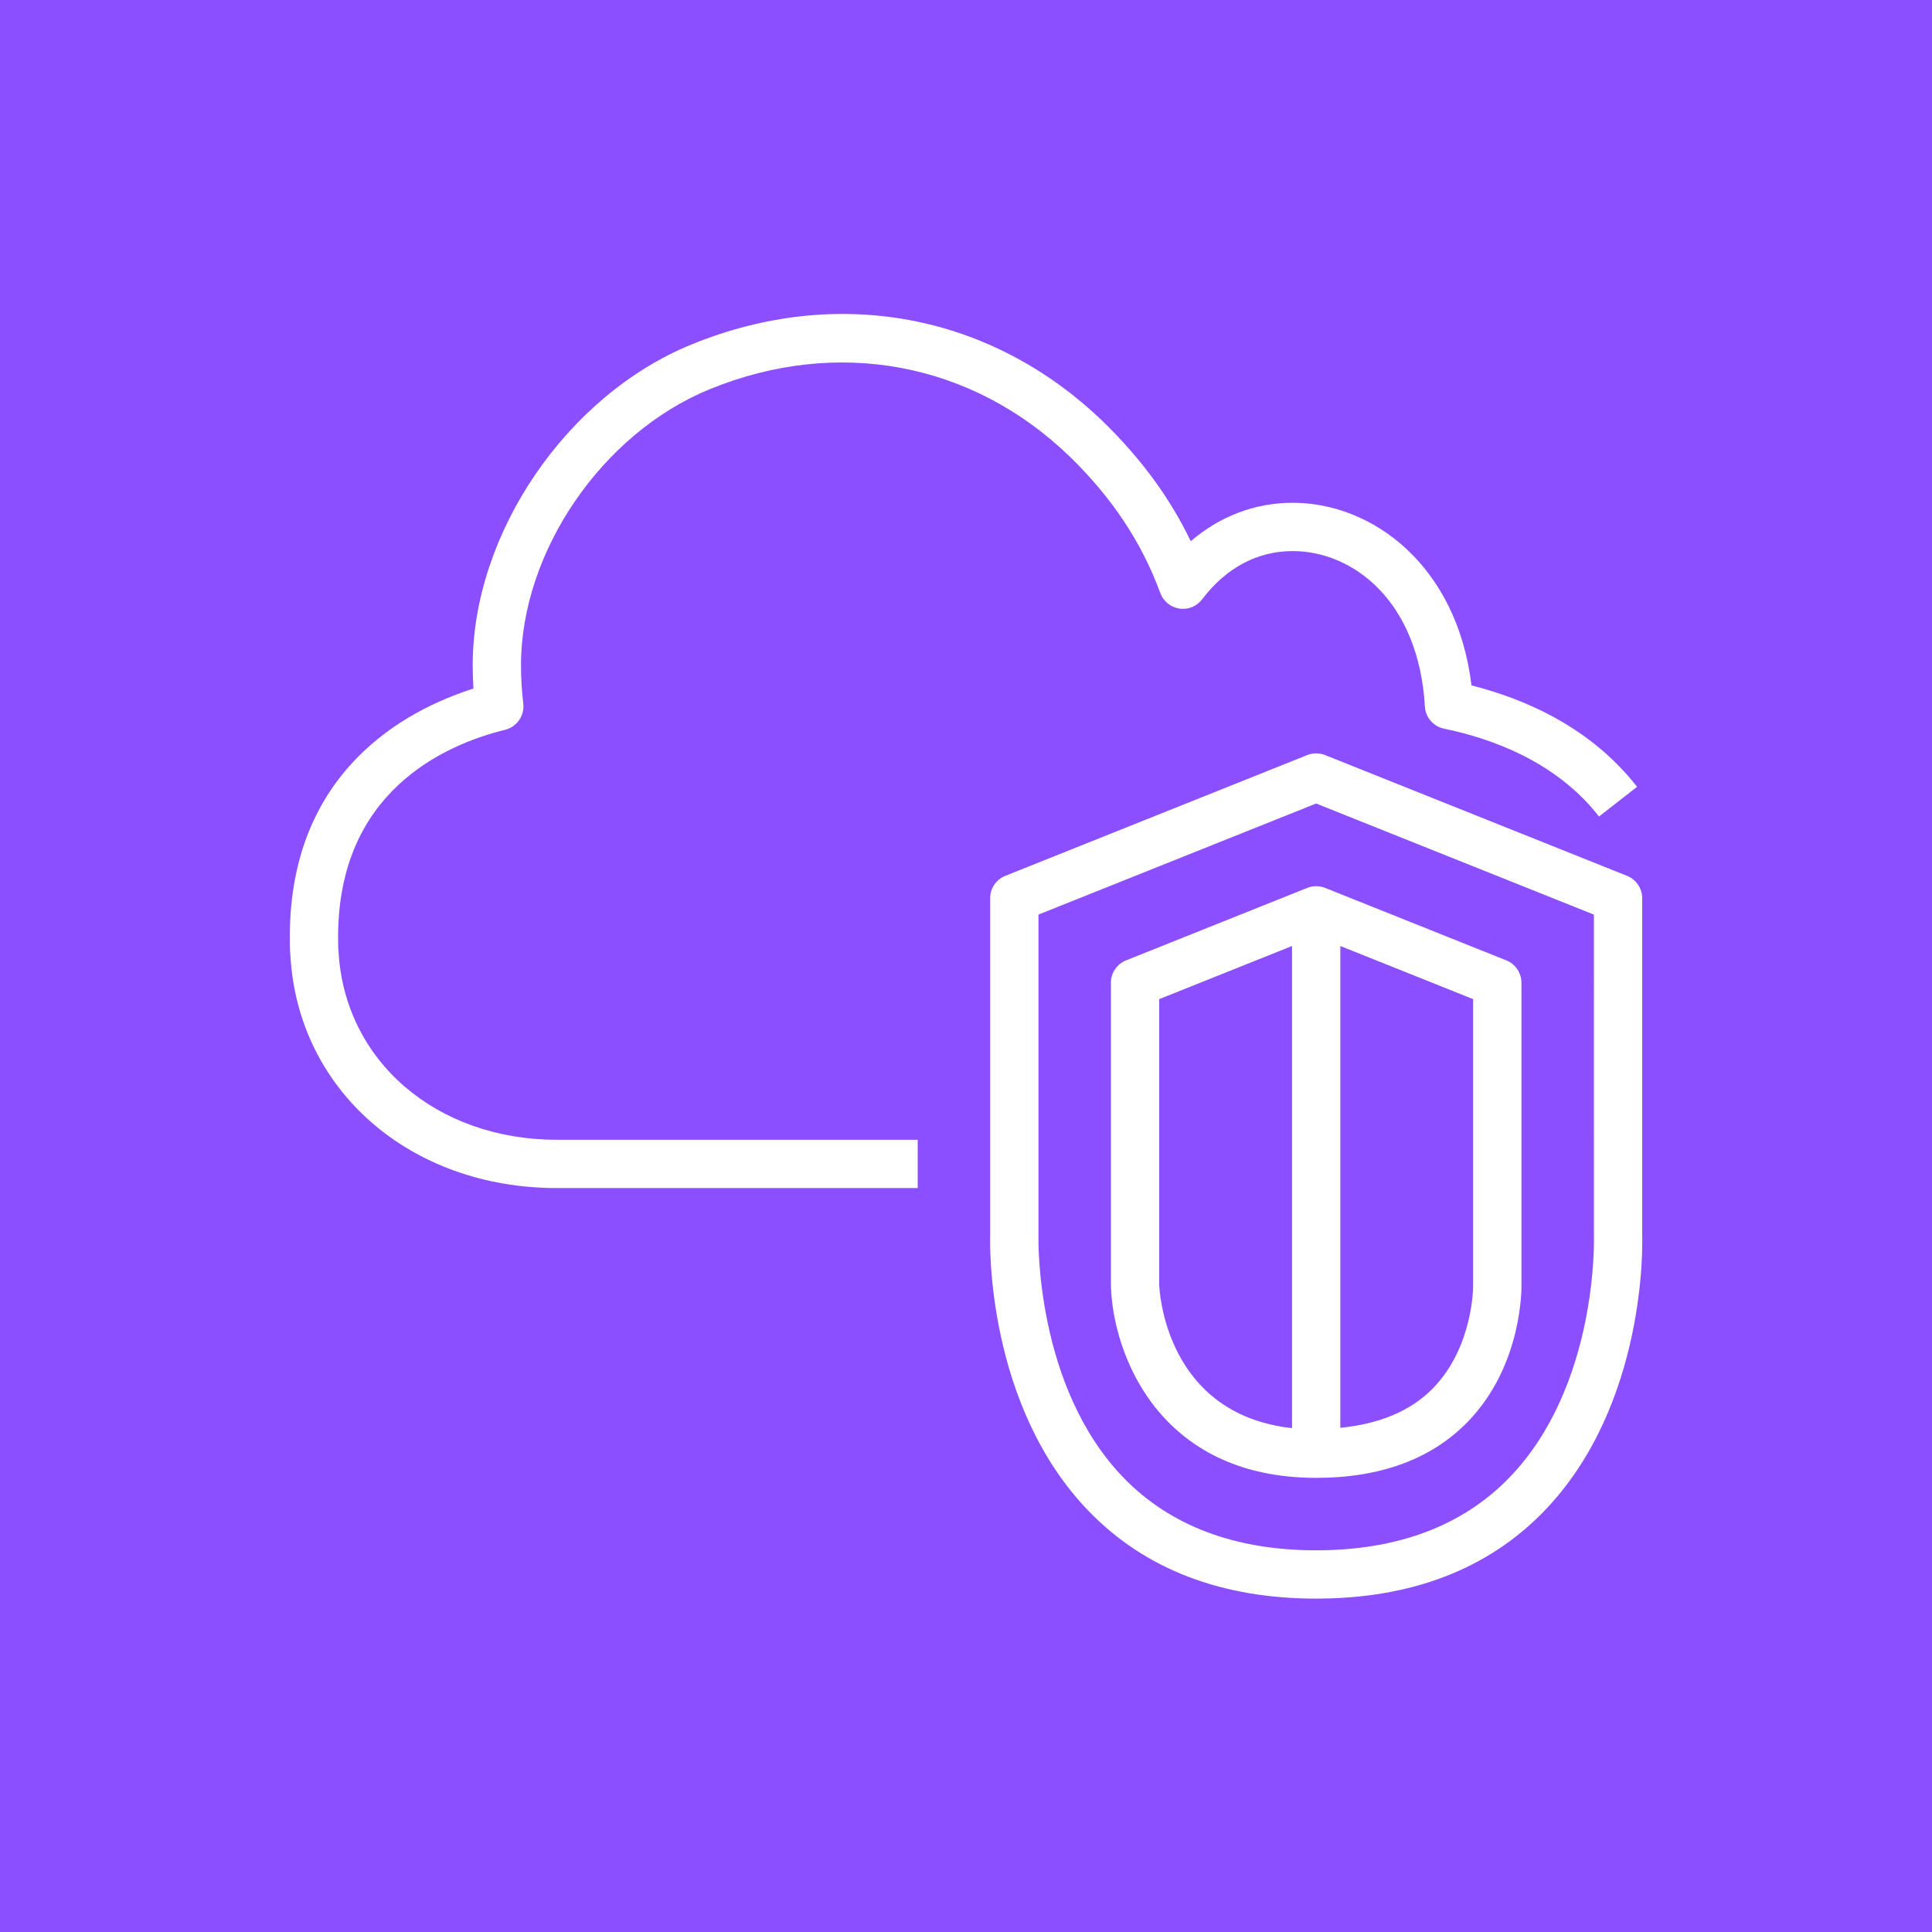
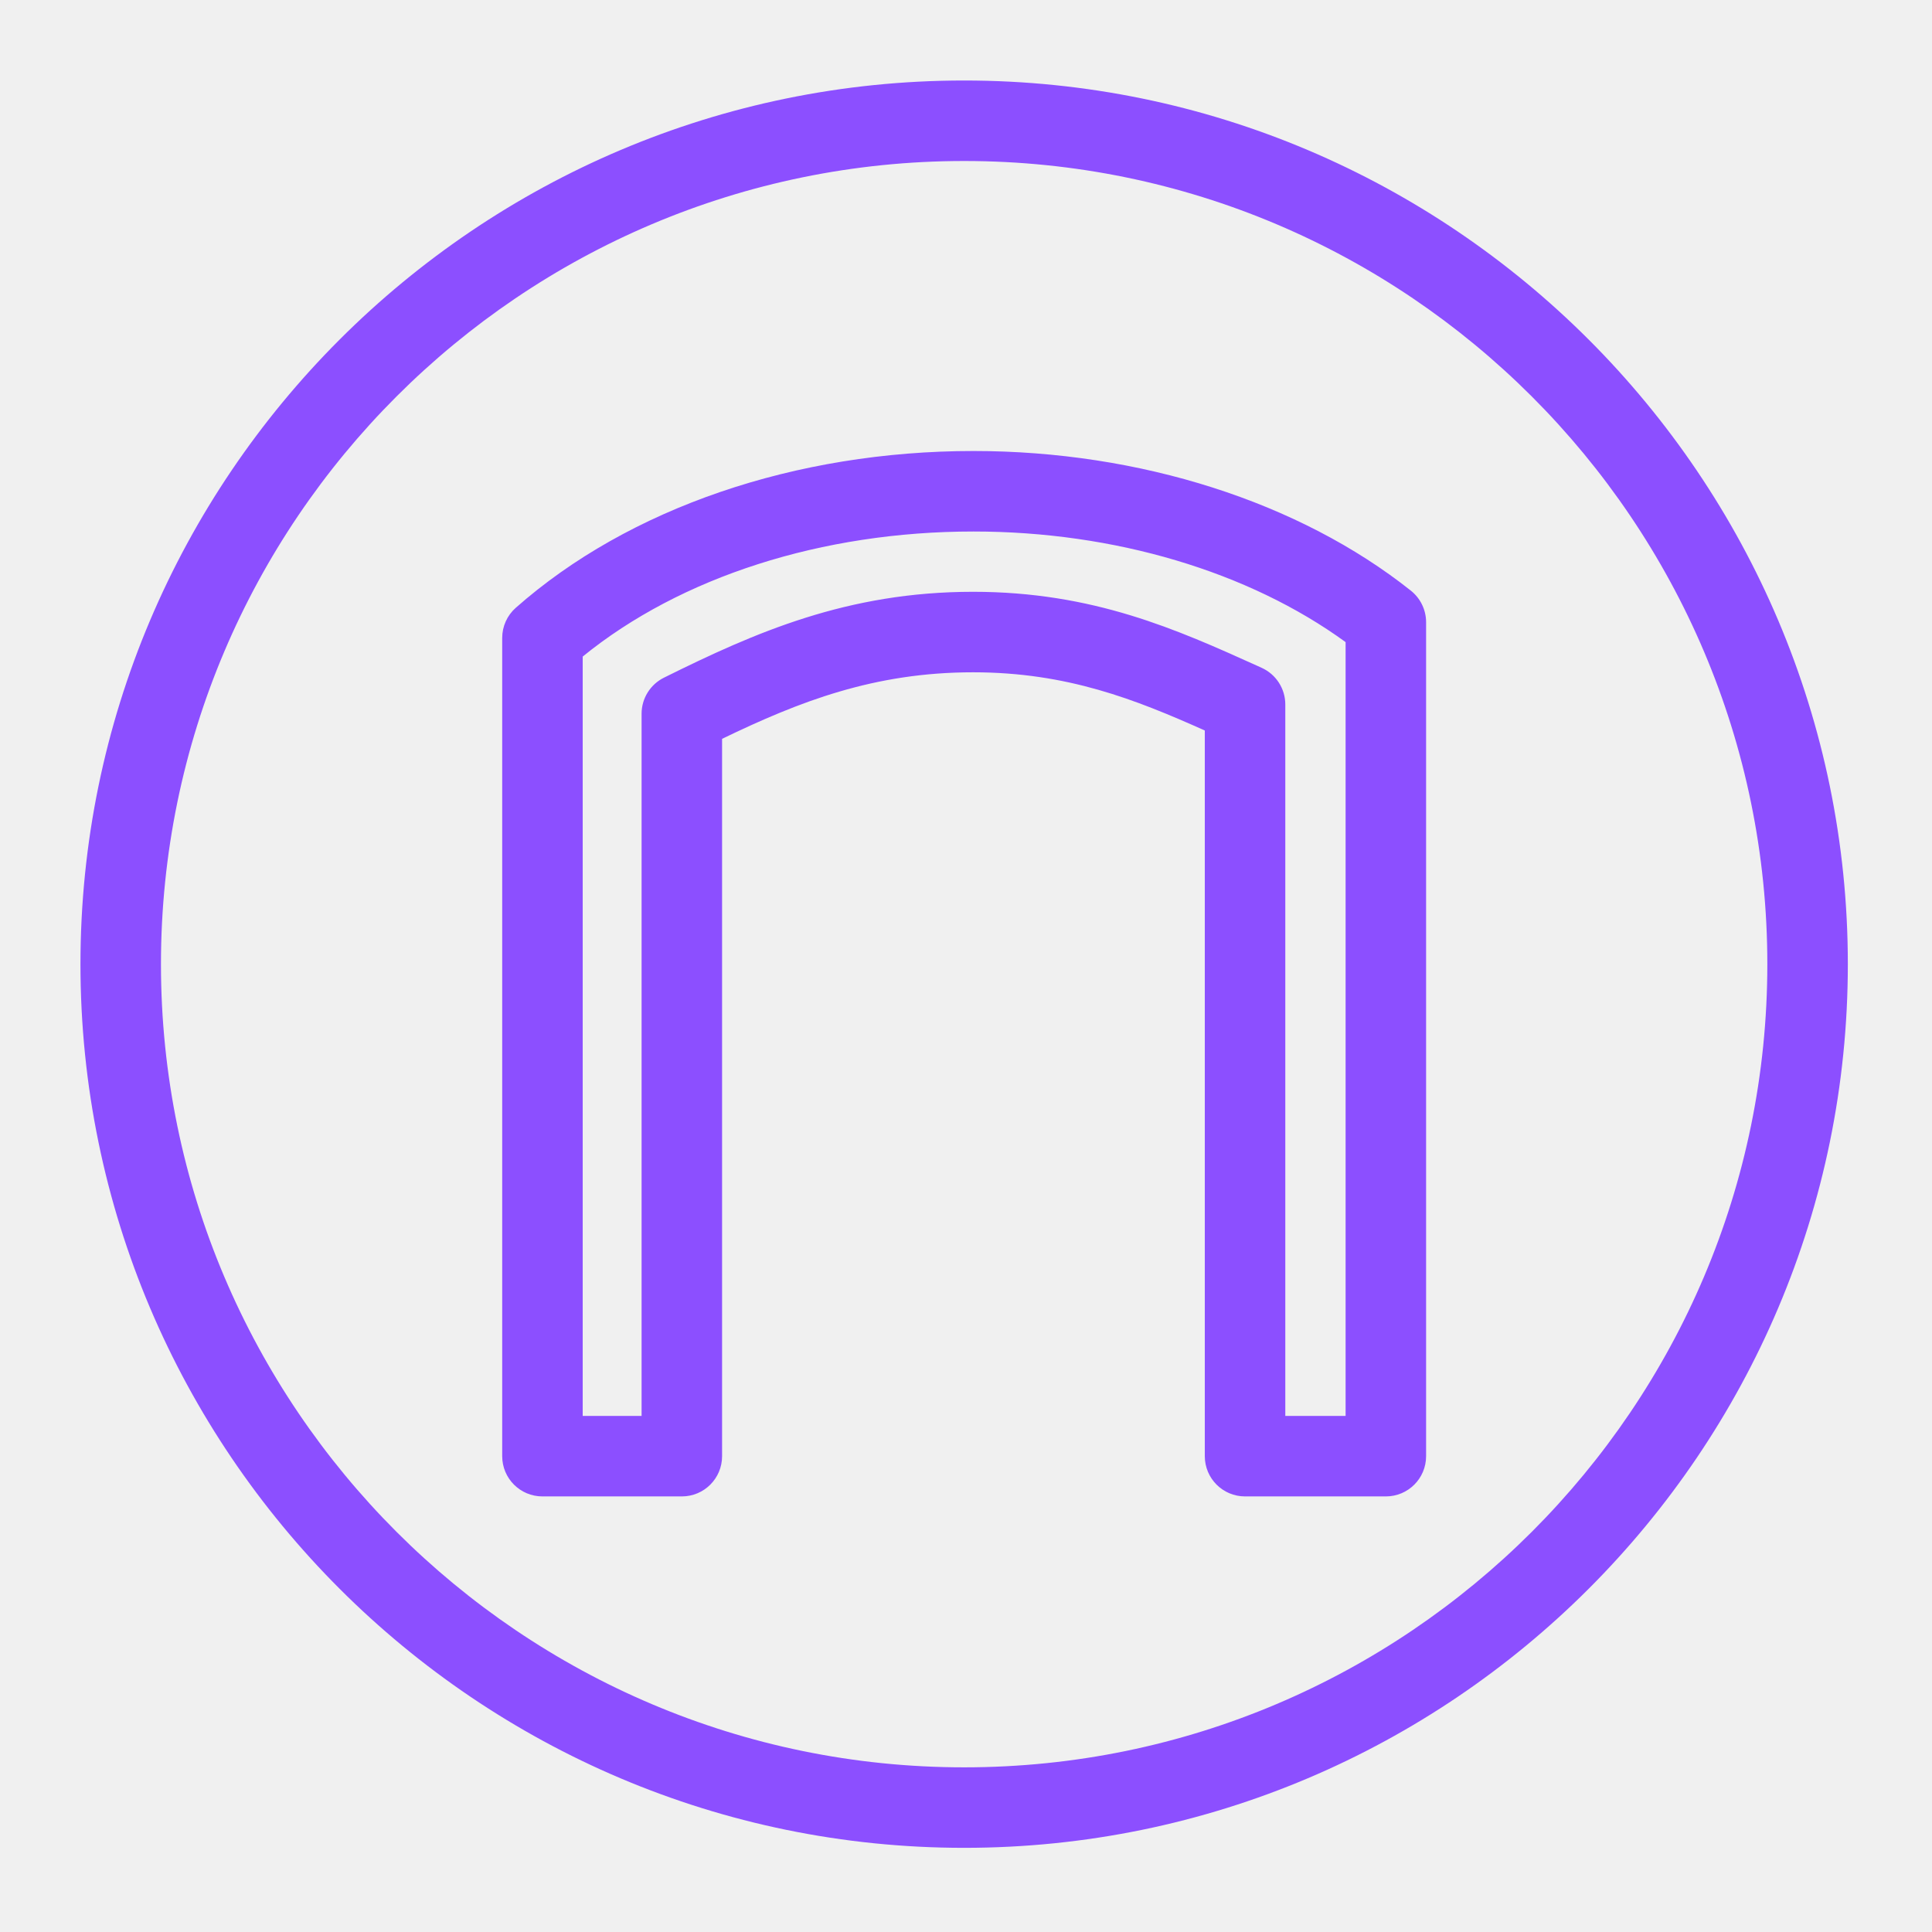
- <svg xmlns="http://www.w3.org/2000/svg" width="80px" height="80px" viewBox="0 0 80 80" version="1.1">
-   <g id="Icon-Architecture/64/Arch_Amazon-Virtual-Private-Cloud_64" stroke="none" stroke-width="1" fill="none" fill-rule="evenodd">
-     <g id="Icon-Architecture-BG/64/Networking-Content-Delivery" fill="#8C4FFF">
-       <rect id="Rectangle" x="0" y="0" width="80" height="80" />
-     </g>
-     <path d="M61,41.372 L55.5,39.172 L55.5,59.123 C57.106,58.963 58.401,58.435 59.321,57.501 C61.021,55.773 61.001,53.24 61,53.215 L61,41.372 Z M53.5,59.136 L53.5,39.172 L48,41.372 L48,53.195 C48.007,53.402 48.234,58.552 53.5,59.136 L53.5,59.136 Z M63,53.195 C63.003,53.308 63.053,56.542 60.765,58.885 C59.269,60.418 57.16,61.195 54.5,61.195 C47.927,61.195 46.065,55.977 46,53.219 L46,40.695 C46,40.286 46.249,39.918 46.629,39.766 L54.129,36.766 C54.367,36.671 54.633,36.671 54.871,36.766 L62.371,39.766 C62.751,39.918 63,40.286 63,40.695 L63,53.195 Z M66.001,51.229 L66,37.872 L54.5,33.272 L43,37.872 L43,51.195 C42.998,51.286 42.865,57.423 46.534,61.199 C48.466,63.187 51.146,64.195 54.5,64.195 C57.877,64.195 60.57,63.18 62.504,61.179 C66.168,57.387 66.003,51.29 66.001,51.229 L66.001,51.229 Z M63.942,62.568 C61.617,64.975 58.44,66.195 54.5,66.195 C50.579,66.195 47.413,64.979 45.09,62.581 C40.831,58.188 40.991,51.448 41,51.164 L41,37.195 C41,36.786 41.249,36.418 41.629,36.266 L54.129,31.266 C54.367,31.171 54.633,31.171 54.871,31.266 L67.371,36.266 C67.751,36.418 68,36.786 68,37.195 L68,51.195 C68.009,51.445 68.189,58.173 63.942,62.568 L63.942,62.568 Z M23.055,47.195 L38,47.195 L38,49.195 L23.055,49.195 C16.977,49.195 12.337,45.143 12.024,39.56 C12.002,39.332 12,39.066 12,38.8 C12,31.931 16.803,29.402 19.604,28.512 C19.584,28.191 19.574,27.866 19.574,27.539 C19.574,22.086 23.464,16.381 28.621,14.269 C34.677,11.789 41.062,12.99 45.695,17.476 C47.256,18.997 48.446,20.621 49.307,22.41 C50.513,21.375 51.969,20.819 53.529,20.819 C56.834,20.819 60.33,23.413 60.931,28.382 C63.114,28.932 65.854,30.1 67.788,32.58 L66.212,33.81 C64.43,31.524 61.741,30.572 59.8,30.174 C59.355,30.084 59.028,29.706 59.002,29.254 C58.741,24.833 55.982,22.819 53.529,22.819 C52.067,22.819 50.771,23.509 49.78,24.814 C49.559,25.106 49.199,25.257 48.835,25.199 C48.474,25.144 48.17,24.897 48.045,24.554 C47.278,22.464 46.054,20.618 44.302,18.911 C40.258,14.997 34.676,13.952 29.379,16.12 C24.93,17.942 21.574,22.851 21.574,27.539 C21.574,28.08 21.605,28.615 21.668,29.128 C21.729,29.629 21.405,30.097 20.915,30.219 C18.333,30.858 14,32.824 14,38.8 C14,39.002 13.998,39.205 14.018,39.408 C14.272,43.936 18.072,47.195 23.055,47.195 L23.055,47.195 Z" id="Amazon-Virtual-Private-Cloud_Icon_64_Squid" fill="#FFFFFF" />
+ <svg xmlns="http://www.w3.org/2000/svg" viewBox="0 0 48 48" version="1.1">
+   <g id="Icon-Resource/Networking-and-Content-Delivery/Res_Amazon-VPC_Internet-Gateway_48" stroke="none" stroke-width="1" fill="none" fill-rule="evenodd">
+     <path d="M33.431,35.178 L31.933,35.178 L31.933,17.502 C31.933,17.109 31.702,16.752 31.344,16.591 L31.252,16.549 C29.243,15.642 27.164,14.703 24.176,14.703 C21.053,14.703 18.761,15.712 16.495,16.837 C16.155,17.006 15.94,17.353 15.94,17.733 L15.94,35.178 L14.477,35.178 L14.477,16.312 C16.911,14.333 20.42,13.205 24.186,13.205 C27.687,13.205 31.025,14.202 33.431,15.953 L33.431,35.178 Z M24.186,11.205 C19.761,11.205 15.617,12.624 12.815,15.1 C12.6,15.289 12.477,15.562 12.477,15.849 L12.477,36.178 C12.477,36.731 12.924,37.178 13.477,37.178 L16.94,37.178 C17.493,37.178 17.94,36.731 17.94,36.178 L17.94,18.356 C19.859,17.429 21.719,16.703 24.176,16.703 C26.511,16.703 28.209,17.378 29.933,18.149 L29.933,36.178 C29.933,36.731 30.38,37.178 30.933,37.178 L34.431,37.178 C34.984,37.178 35.431,36.731 35.431,36.178 L35.431,15.458 C35.431,15.154 35.292,14.866 35.053,14.675 C32.279,12.47 28.318,11.205 24.186,11.205 L24.186,11.205 Z M23.954,43.909 C12.952,43.909 3.999,34.957 3.999,23.954 C3.999,12.951 12.952,4 23.954,4 C34.957,4 43.909,12.951 43.909,23.954 C43.909,34.957 34.957,43.909 23.954,43.909 L23.954,43.909 Z M23.954,2 C11.848,2 1.999,11.849 1.999,23.954 C1.999,36.061 11.848,45.909 23.954,45.909 C36.06,45.909 45.909,36.061 45.909,23.954 C45.909,11.849 36.06,2 23.954,2 L23.954,2 Z" id="AWS-Amazon-VPC_Internet-gateway_Resource-Icon_light-bg" fill="#8C4FFF" />
  </g>
</svg>
